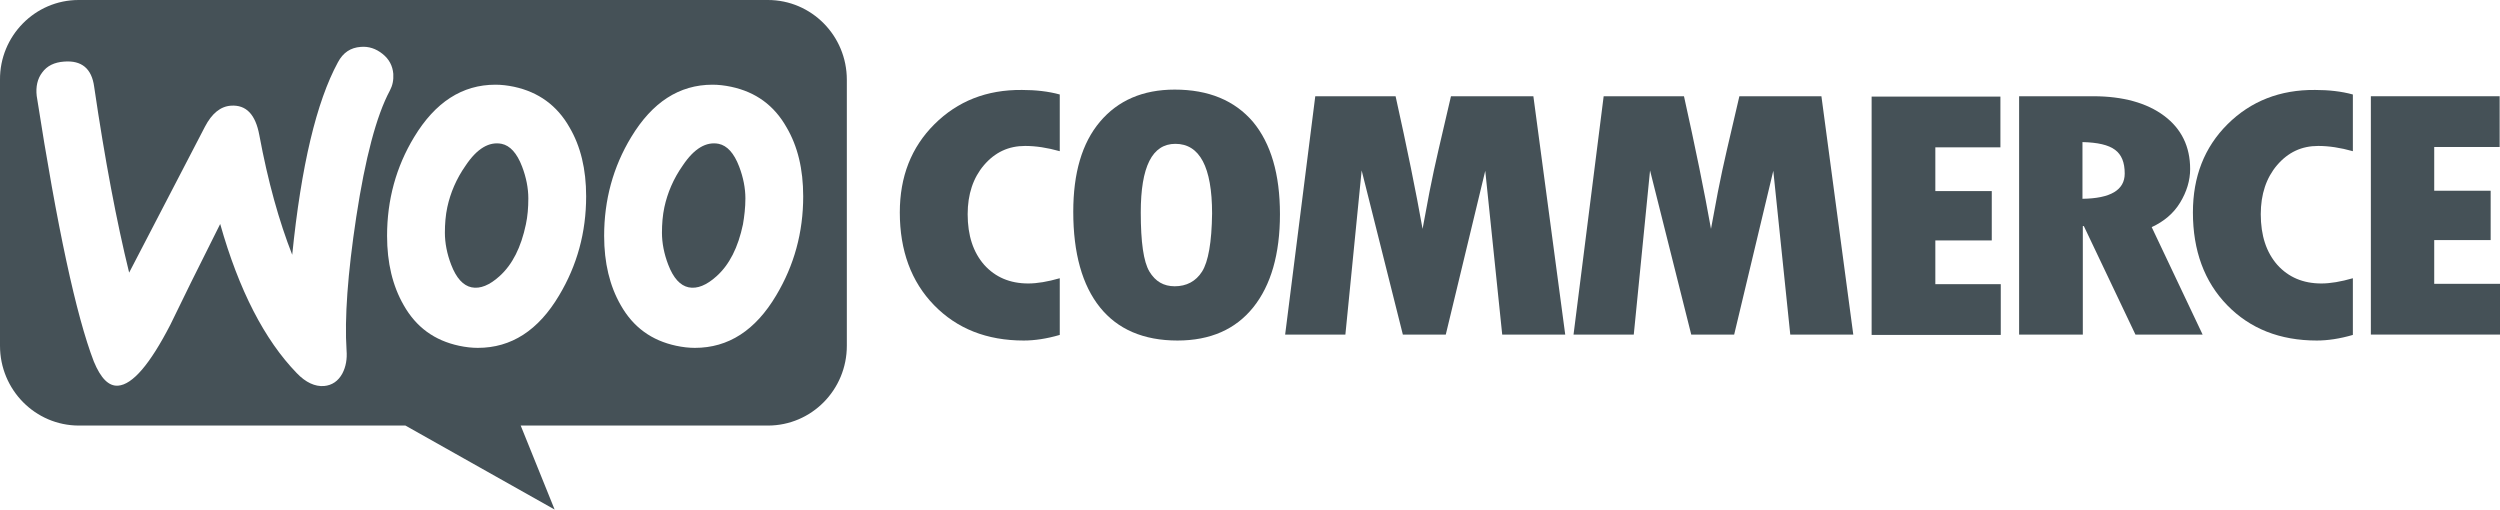
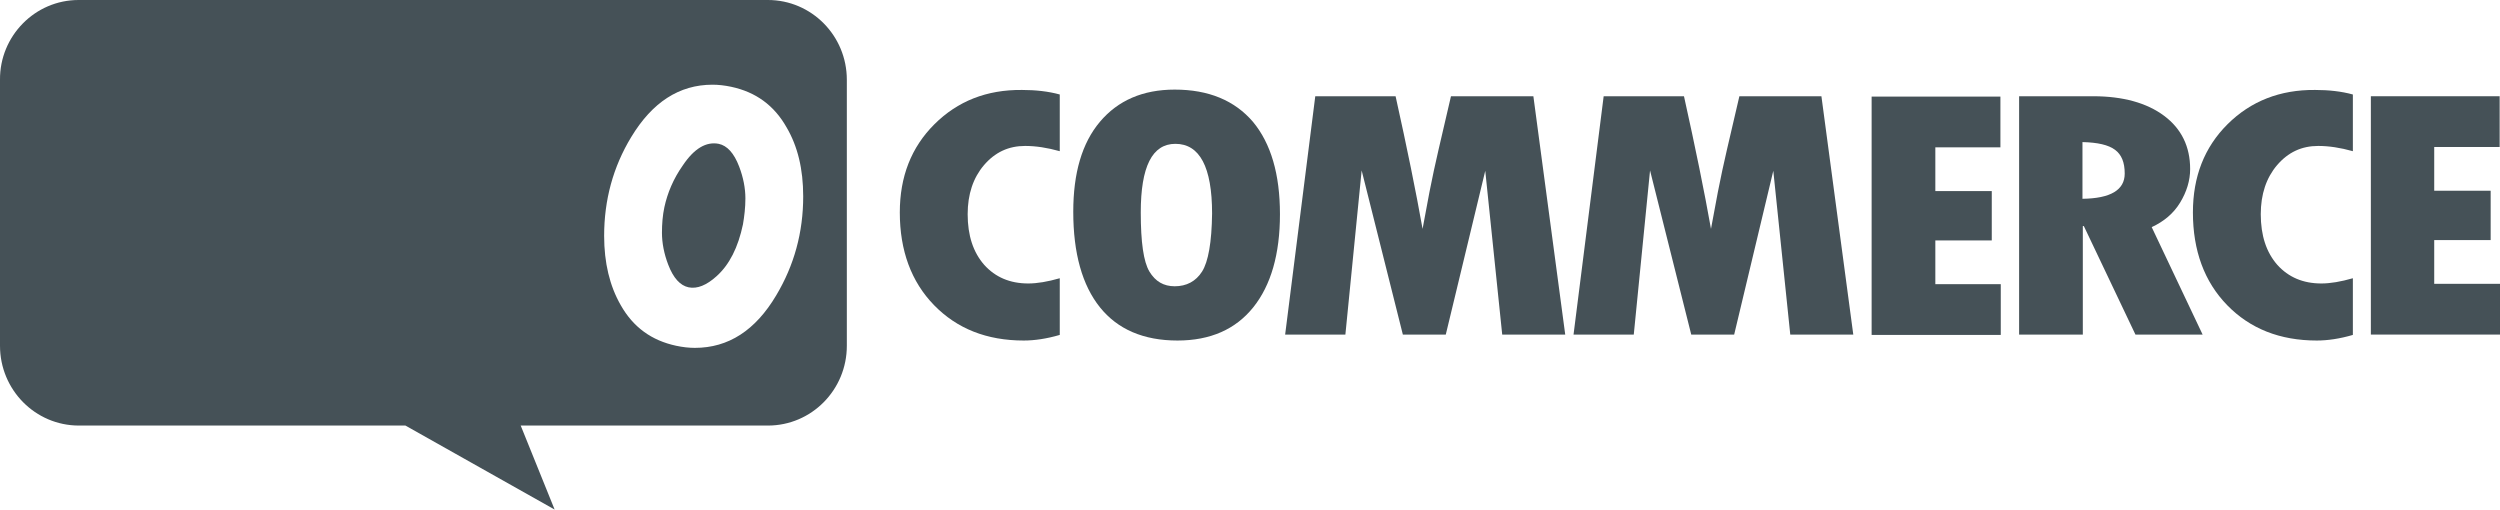
<svg xmlns="http://www.w3.org/2000/svg" width="157" height="32" viewBox="0 0 157 32" fill="none">
  <path d="M45.006 17.341C45.81 16.615 46.354 15.538 46.658 14.088C46.745 13.582 46.811 13.033 46.811 12.461C46.811 11.824 46.68 11.143 46.419 10.461C46.093 9.604 45.658 9.143 45.136 9.033C44.354 8.879 43.593 9.319 42.875 10.396C42.288 11.231 41.919 12.11 41.723 13.011C41.614 13.516 41.571 14.066 41.571 14.615C41.571 15.253 41.701 15.934 41.962 16.615C42.288 17.472 42.723 17.934 43.245 18.044C43.788 18.154 44.376 17.912 45.006 17.341Z" fill="#455157" />
  <path d="M33.026 14.088C32.722 15.538 32.178 16.615 31.374 17.341C30.744 17.912 30.157 18.154 29.613 18.044C29.091 17.934 28.656 17.472 28.33 16.615C28.069 15.934 27.939 15.253 27.939 14.615C27.939 14.066 27.982 13.516 28.091 13.011C28.287 12.11 28.656 11.231 29.243 10.396C29.961 9.319 30.722 8.879 31.505 9.033C32.026 9.143 32.461 9.604 32.787 10.461C33.048 11.143 33.179 11.824 33.179 12.461C33.179 13.033 33.135 13.582 33.026 14.088Z" fill="#455157" />
-   <path fill-rule="evenodd" clip-rule="evenodd" d="M4.936 0H48.224C50.964 0 53.181 2.242 53.181 5.011V21.714C53.181 24.483 50.964 26.725 48.224 26.725H32.7L34.831 32L25.46 26.725H4.957C2.218 26.725 0 24.483 0 21.714V5.011C-0.022 2.264 2.196 0 4.936 0ZM2.653 4.549C2.957 4.132 3.414 3.912 4.022 3.868C5.131 3.78 5.762 4.308 5.914 5.45C6.588 10.044 7.327 13.934 8.11 17.121L12.871 7.956C13.306 7.121 13.85 6.681 14.502 6.637C15.459 6.571 16.046 7.187 16.285 8.483C16.829 11.406 17.524 13.89 18.351 16C18.916 10.418 19.872 6.395 21.221 3.912C21.547 3.297 22.025 2.989 22.655 2.945C23.156 2.901 23.612 3.055 24.025 3.385C24.438 3.714 24.656 4.132 24.699 4.637C24.721 5.033 24.656 5.363 24.482 5.692C23.634 7.275 22.938 9.934 22.373 13.626C21.829 17.209 21.634 20 21.764 22C21.808 22.549 21.721 23.033 21.503 23.45C21.242 23.934 20.851 24.198 20.351 24.242C19.785 24.286 19.198 24.022 18.633 23.428C16.611 21.34 15.002 18.22 13.828 14.066C12.415 16.879 11.371 18.989 10.697 20.395C9.415 22.879 8.327 24.154 7.414 24.22C6.827 24.264 6.327 23.758 5.892 22.703C4.783 19.824 3.588 14.264 2.305 6.022C2.24 5.45 2.348 4.945 2.653 4.549ZM49.398 8C48.615 6.615 47.463 5.78 45.919 5.45C45.506 5.363 45.115 5.319 44.745 5.319C42.658 5.319 40.962 6.418 39.636 8.615C38.505 10.483 37.94 12.549 37.94 14.813C37.94 16.505 38.288 17.956 38.983 19.165C39.766 20.549 40.919 21.384 42.462 21.714C42.875 21.802 43.267 21.846 43.636 21.846C45.745 21.846 47.441 20.747 48.746 18.549C49.876 16.659 50.441 14.593 50.441 12.33C50.441 10.615 50.094 9.187 49.398 8ZM32.287 5.45C33.809 5.78 34.983 6.615 35.766 8C36.462 9.187 36.81 10.615 36.81 12.33C36.81 14.593 36.244 16.659 35.114 18.549C33.809 20.747 32.113 21.846 30.004 21.846C29.635 21.846 29.243 21.802 28.83 21.714C27.287 21.384 26.134 20.549 25.352 19.165C24.656 17.956 24.308 16.505 24.308 14.813C24.308 12.549 24.873 10.483 26.004 8.615C27.33 6.418 29.026 5.319 31.113 5.319C31.483 5.319 31.874 5.363 32.287 5.45Z" fill="#455157" />
+   <path fillRule="evenodd" clipRule="evenodd" d="M4.936 0H48.224C50.964 0 53.181 2.242 53.181 5.011V21.714C53.181 24.483 50.964 26.725 48.224 26.725H32.7L34.831 32L25.46 26.725H4.957C2.218 26.725 0 24.483 0 21.714V5.011C-0.022 2.264 2.196 0 4.936 0ZM2.653 4.549C2.957 4.132 3.414 3.912 4.022 3.868C5.131 3.78 5.762 4.308 5.914 5.45C6.588 10.044 7.327 13.934 8.11 17.121L12.871 7.956C13.306 7.121 13.85 6.681 14.502 6.637C15.459 6.571 16.046 7.187 16.285 8.483C16.829 11.406 17.524 13.89 18.351 16C18.916 10.418 19.872 6.395 21.221 3.912C21.547 3.297 22.025 2.989 22.655 2.945C23.156 2.901 23.612 3.055 24.025 3.385C24.438 3.714 24.656 4.132 24.699 4.637C24.721 5.033 24.656 5.363 24.482 5.692C23.634 7.275 22.938 9.934 22.373 13.626C21.829 17.209 21.634 20 21.764 22C21.808 22.549 21.721 23.033 21.503 23.45C21.242 23.934 20.851 24.198 20.351 24.242C19.785 24.286 19.198 24.022 18.633 23.428C16.611 21.34 15.002 18.22 13.828 14.066C12.415 16.879 11.371 18.989 10.697 20.395C9.415 22.879 8.327 24.154 7.414 24.22C6.827 24.264 6.327 23.758 5.892 22.703C4.783 19.824 3.588 14.264 2.305 6.022C2.24 5.45 2.348 4.945 2.653 4.549ZM49.398 8C48.615 6.615 47.463 5.78 45.919 5.45C45.506 5.363 45.115 5.319 44.745 5.319C42.658 5.319 40.962 6.418 39.636 8.615C38.505 10.483 37.94 12.549 37.94 14.813C37.94 16.505 38.288 17.956 38.983 19.165C39.766 20.549 40.919 21.384 42.462 21.714C42.875 21.802 43.267 21.846 43.636 21.846C45.745 21.846 47.441 20.747 48.746 18.549C49.876 16.659 50.441 14.593 50.441 12.33C50.441 10.615 50.094 9.187 49.398 8ZM32.287 5.45C33.809 5.78 34.983 6.615 35.766 8C36.462 9.187 36.81 10.615 36.81 12.33C36.81 14.593 36.244 16.659 35.114 18.549C33.809 20.747 32.113 21.846 30.004 21.846C29.635 21.846 29.243 21.802 28.83 21.714C27.287 21.384 26.134 20.549 25.352 19.165C24.656 17.956 24.308 16.505 24.308 14.813C24.308 12.549 24.873 10.483 26.004 8.615C27.33 6.418 29.026 5.319 31.113 5.319C31.483 5.319 31.874 5.363 32.287 5.45Z" fill="#455157" />
  <path d="M56.508 13.341C56.508 11.099 57.225 9.253 58.682 7.802C60.139 6.352 61.965 5.627 64.183 5.649C65.031 5.649 65.835 5.736 66.553 5.934V9.495C65.77 9.275 65.053 9.165 64.379 9.165C63.335 9.165 62.487 9.561 61.791 10.374C61.117 11.165 60.769 12.198 60.769 13.451C60.769 14.791 61.117 15.846 61.813 16.638C62.509 17.407 63.422 17.802 64.574 17.802C65.139 17.802 65.792 17.692 66.553 17.473V21.033C65.727 21.275 64.966 21.385 64.292 21.385C61.965 21.385 60.095 20.638 58.66 19.165C57.225 17.692 56.508 15.736 56.508 13.341Z" fill="#455157" />
-   <path fill-rule="evenodd" clip-rule="evenodd" d="M69.075 7.649C70.206 6.308 71.771 5.627 73.771 5.627C75.902 5.627 77.533 6.308 78.685 7.649C79.816 9.011 80.381 10.945 80.381 13.451C80.381 15.956 79.816 17.912 78.707 19.297C77.598 20.681 76.011 21.385 73.945 21.385C71.814 21.385 70.184 20.681 69.075 19.297C67.966 17.912 67.401 15.912 67.401 13.297C67.401 10.879 67.944 8.989 69.075 7.649ZM73.771 17.978C74.51 17.978 75.097 17.671 75.489 17.055C75.88 16.44 76.098 15.209 76.119 13.407C76.119 10.484 75.337 9.033 73.815 9.033C72.358 9.033 71.64 10.462 71.64 13.341C71.64 15.209 71.814 16.44 72.184 17.055C72.554 17.671 73.075 17.978 73.771 17.978Z" fill="#455157" />
+   <path fillRule="evenodd" clipRule="evenodd" d="M69.075 7.649C70.206 6.308 71.771 5.627 73.771 5.627C75.902 5.627 77.533 6.308 78.685 7.649C79.816 9.011 80.381 10.945 80.381 13.451C80.381 15.956 79.816 17.912 78.707 19.297C77.598 20.681 76.011 21.385 73.945 21.385C71.814 21.385 70.184 20.681 69.075 19.297C67.966 17.912 67.401 15.912 67.401 13.297C67.401 10.879 67.944 8.989 69.075 7.649ZM73.771 17.978C74.51 17.978 75.097 17.671 75.489 17.055C75.88 16.44 76.098 15.209 76.119 13.407C76.119 10.484 75.337 9.033 73.815 9.033C72.358 9.033 71.64 10.462 71.64 13.341C71.64 15.209 71.814 16.44 72.184 17.055C72.554 17.671 73.075 17.978 73.771 17.978Z" fill="#455157" />
  <path d="M90.339 9.407L91.121 6.044H96.296L98.296 21.011H94.339L93.274 10.726L90.795 21.011H88.099L85.512 10.704L84.49 21.011H80.707L82.599 6.044H87.643C88.36 9.275 88.925 12.044 89.338 14.374L89.773 12.044C89.947 11.143 90.143 10.264 90.339 9.407Z" fill="#455157" />
  <path d="M108.45 9.407L109.233 6.044H114.385L116.386 21.011H112.429L111.363 10.726L108.906 21.011H106.21L103.623 10.704L102.601 21.011H98.818L100.71 6.044H105.754C106.471 9.275 107.037 12.044 107.45 14.374L107.885 12.044C108.058 11.143 108.254 10.264 108.45 9.407Z" fill="#455157" />
  <path d="M125.083 15.099H121.539V17.846H125.648V21.033H117.538V6.066H125.626V9.253H121.539V12H125.083V15.099Z" fill="#455157" />
-   <path fill-rule="evenodd" clip-rule="evenodd" d="M137.541 10.616C137.541 11.341 137.323 12.044 136.91 12.726C136.497 13.407 135.888 13.912 135.127 14.264L138.324 21.011H134.106L130.866 14.198H130.801V21.011H126.8V6.044H131.453C133.323 6.044 134.823 6.462 135.91 7.275C136.997 8.088 137.541 9.209 137.541 10.616ZM130.779 8.923V12.484C132.54 12.462 133.432 11.934 133.432 10.901C133.432 10.198 133.236 9.714 132.823 9.407C132.41 9.099 131.736 8.945 130.779 8.923Z" fill="#455157" />
+   <path fillRule="evenodd" clipRule="evenodd" d="M137.541 10.616C137.541 11.341 137.323 12.044 136.91 12.726C136.497 13.407 135.888 13.912 135.127 14.264L138.324 21.011H134.106L130.866 14.198H130.801V21.011H126.8V6.044H131.453C133.323 6.044 134.823 6.462 135.91 7.275C136.997 8.088 137.541 9.209 137.541 10.616ZM130.779 8.923V12.484C132.54 12.462 133.432 11.934 133.432 10.901C133.432 10.198 133.236 9.714 132.823 9.407C132.41 9.099 131.736 8.945 130.779 8.923Z" fill="#455157" />
  <path d="M137.715 13.341C137.715 11.099 138.432 9.253 139.889 7.802C141.346 6.352 143.194 5.627 145.39 5.649C146.238 5.649 147.042 5.736 147.76 5.934V9.495C146.977 9.275 146.259 9.165 145.585 9.165C144.542 9.165 143.694 9.561 142.998 10.374C142.324 11.165 141.976 12.198 141.976 13.451C141.976 14.791 142.324 15.846 143.02 16.638C143.716 17.407 144.629 17.802 145.781 17.802C146.346 17.802 146.999 17.692 147.76 17.473V21.033C146.933 21.275 146.172 21.385 145.498 21.385C143.172 21.385 141.302 20.638 139.867 19.165C138.432 17.692 137.715 15.736 137.715 13.341Z" fill="#455157" />
  <path d="M152.869 15.077V17.824H157V21.011H148.89V6.044H156.978V9.231H152.869V11.978H156.413V15.077H152.869Z" fill="#455157" />
</svg>
